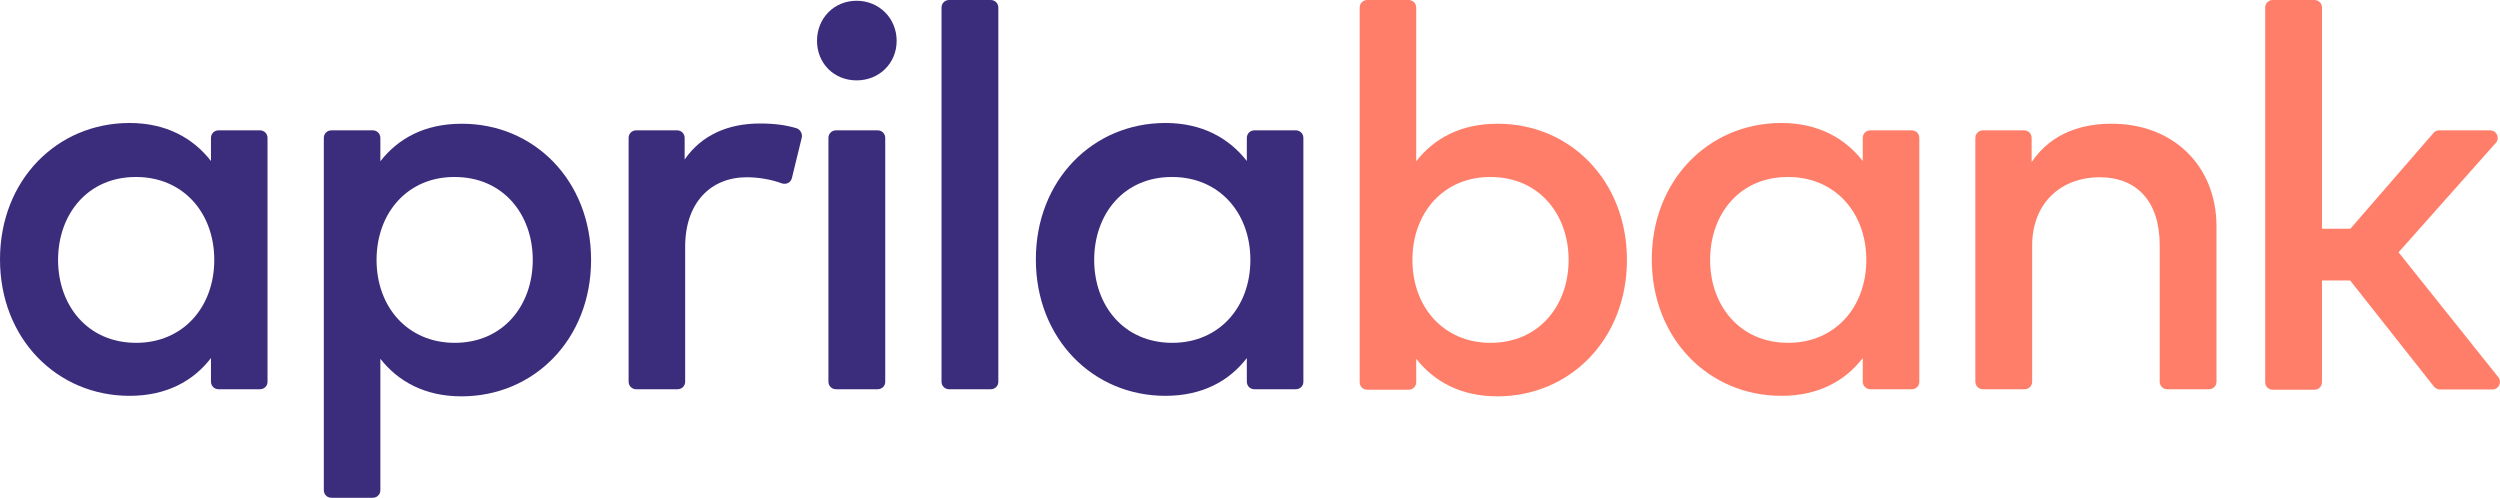
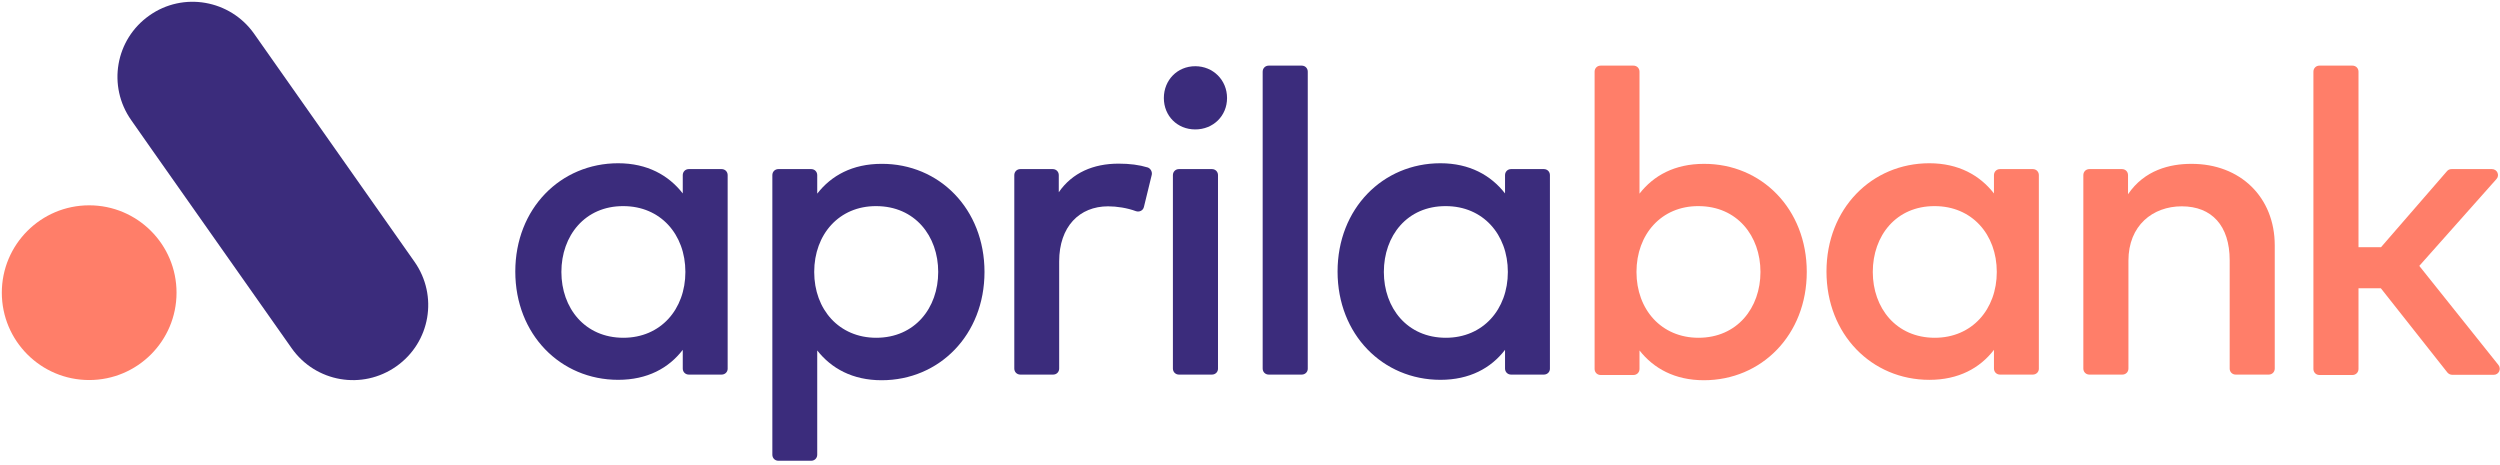
- <svg xmlns="http://www.w3.org/2000/svg" version="1.1" id="Layer_1" x="0px" y="0px" viewBox="0 0 985.9 196.3" style="enable-background:new 0 0 985.9 196.3;" xml:space="preserve">
-   <style type="text/css">
- 	.st0{fill:#3B2C7C;}
- 	.st1{fill:#FF7E69;}
- </style>
-   <g>
-     <path class="st0" d="M102.5,153.5H86.2c-1.7,0-3-1.3-3-3v-9.3c-7,9.1-17.6,14.9-32.1,14.9C22.5,156.1,0,133.6,0,102.3   s22.5-53.8,51.1-53.8c14.5,0,25.1,6,32.1,15v-9.1c0-1.7,1.3-3,3-3h16.3c1.7,0,3,1.3,3,3v96.2C105.5,152.2,104.2,153.5,102.5,153.5z    M22.9,102.5c0,17.9,11.6,32.7,30.8,32.7c18.5,0,30.8-14.1,30.8-32.7c0-18.7-12.4-32.7-30.8-32.7C34.6,69.7,22.9,84.5,22.9,102.5z" />
-     <path class="st0" d="M233.1,102.5c0,31.3-22.5,53.8-51.1,53.8c-14.5,0-25-5.9-32-14.8v51.8c0,1.7-1.3,3-3,3h-16.3c-1.7,0-3-1.3-3-3   V54.4c0-1.7,1.3-3,3-3H147c1.7,0,3,1.3,3,3v9.2c7-9,17.5-14.8,32-14.8C210.6,48.7,233.1,71.2,233.1,102.5z M148.5,102.5   c0,18.7,12.4,32.7,30.8,32.7c19.2,0,30.8-14.8,30.8-32.7c0-17.9-11.6-32.7-30.8-32.7C160.9,69.7,148.5,83.8,148.5,102.5z" />
-     <path class="st0" d="M316.2,54.2l-3.9,16c-0.4,1.8-2.3,2.7-4,2.1c-4.3-1.6-9.5-2.4-13.8-2.4c-14.2,0-24.3,10-24.3,27.4v53.2   c0,1.7-1.3,3-3,3h-16.3c-1.7,0-3-1.3-3-3V54.4c0-1.7,1.3-3,3-3H267c1.7,0,3,1.3,3,3v8.5c6.7-9.7,17.2-14.2,29.7-14.2   c5.6,0,10.2,0.6,14.5,1.9C315.6,51.1,316.5,52.7,316.2,54.2z" />
-     <path class="st0" d="M353.6,16.1c0,8.9-6.9,15.6-15.8,15.6c-8.9,0-15.6-6.7-15.6-15.6s6.7-15.8,15.6-15.8   C346.7,0.3,353.6,7.2,353.6,16.1z M346.1,153.5h-16.4c-1.7,0-3-1.3-3-3V54.4c0-1.7,1.3-3,3-3h16.4c1.7,0,3,1.3,3,3v96.2   C349.1,152.2,347.8,153.5,346.1,153.5z" />
-     <path class="st0" d="M390.7,153.5h-16.4c-1.7,0-3-1.3-3-3V3c0-1.7,1.3-3,3-3h16.4c1.7,0,3,1.3,3,3v147.6   C393.7,152.2,392.4,153.5,390.7,153.5z" />
-     <path class="st0" d="M511,153.5h-16.3c-1.7,0-3-1.3-3-3v-9.3c-7,9.1-17.6,14.9-32.1,14.9c-28.6,0-51.1-22.5-51.1-53.8   s22.5-53.8,51.1-53.8c14.5,0,25.1,6,32.1,15v-9.1c0-1.7,1.3-3,3-3H511c1.7,0,3,1.3,3,3v96.2C514,152.2,512.7,153.5,511,153.5z    M431.5,102.5c0,17.9,11.6,32.7,30.8,32.7c18.5,0,30.8-14.1,30.8-32.7c0-18.7-12.4-32.7-30.8-32.7   C443.1,69.7,431.5,84.5,431.5,102.5z" />
+ <svg xmlns="http://www.w3.org/2000/svg" width="140px" height="26px" viewBox="0 0 140 26" version="1.1">
+   <defs />
+   <g id="Fakturasalg" stroke="none" stroke-width="1" fill="none" fill-rule="evenodd">
+     <g id="aprila-4" transform="translate(-70, -26)" fill-rule="nonzero">
+       <g id="logo" transform="translate(70, 26)">
+         <g id="Group" transform="translate(28.85668, 3.607085)" fill="#3B2C7C">
+           <path d="M11.554,17.37 L9.717,17.37 C9.525,17.37 9.378,17.224 9.378,17.032 L9.378,15.984 C8.589,17.01 7.395,17.663 5.76,17.663 C2.536,17.663 0,15.127 0,11.599 C0,8.071 2.536,5.535 5.76,5.535 C7.395,5.535 8.589,6.211 9.378,7.225 L9.378,6.2 C9.378,6.008 9.525,5.862 9.717,5.862 L11.554,5.862 C11.746,5.862 11.892,6.008 11.892,6.2 L11.892,17.043 C11.892,17.224 11.746,17.37 11.554,17.37 Z M2.581,11.622 C2.581,13.639 3.889,15.308 6.053,15.308 C8.138,15.308 9.525,13.718 9.525,11.622 C9.525,9.514 8.127,7.936 6.053,7.936 C3.9,7.924 2.581,9.593 2.581,11.622 Z" id="Shape" />
+           <path d="M26.275,11.622 C26.275,15.15 23.739,17.686 20.515,17.686 C18.881,17.686 17.697,17.021 16.908,16.018 L16.908,21.857 C16.908,22.048 16.762,22.195 16.57,22.195 L14.733,22.195 C14.541,22.195 14.395,22.048 14.395,21.857 L14.395,6.2 C14.395,6.008 14.541,5.862 14.733,5.862 L16.57,5.862 C16.762,5.862 16.908,6.008 16.908,6.2 L16.908,7.237 C17.697,6.222 18.881,5.568 20.515,5.568 C23.739,5.557 26.275,8.093 26.275,11.622 Z M16.739,11.622 C16.739,13.729 18.137,15.308 20.211,15.308 C22.375,15.308 23.683,13.639 23.683,11.622 C23.683,9.604 22.375,7.936 20.211,7.936 C18.137,7.924 16.739,9.514 16.739,11.622 Z" id="Shape" />
+           <path d="M35.643,6.177 L35.203,7.981 C35.158,8.184 34.944,8.285 34.752,8.217 C34.267,8.037 33.681,7.947 33.196,7.947 C31.596,7.947 30.457,9.074 30.457,11.035 L30.457,17.032 C30.457,17.224 30.311,17.37 30.119,17.37 L28.282,17.37 C28.09,17.37 27.944,17.224 27.944,17.032 L27.944,6.2 C27.944,6.008 28.09,5.862 28.282,5.862 L30.097,5.862 C30.288,5.862 30.435,6.008 30.435,6.2 L30.435,7.158 C31.19,6.064 32.374,5.557 33.783,5.557 C34.414,5.557 34.932,5.625 35.417,5.771 C35.575,5.828 35.676,6.008 35.643,6.177 Z" id="Shape" />
+           <path d="M39.858,1.882 C39.858,2.886 39.081,3.641 38.077,3.641 C37.074,3.641 36.319,2.886 36.319,1.882 C36.319,0.879 37.074,0.101 38.077,0.101 C39.081,0.101 39.858,0.879 39.858,1.882 Z M39.013,17.37 L37.164,17.37 C36.973,17.37 36.826,17.224 36.826,17.032 L36.826,6.2 C36.826,6.008 36.973,5.862 37.164,5.862 L39.013,5.862 C39.205,5.862 39.351,6.008 39.351,6.2 L39.351,17.043 C39.351,17.224 39.205,17.37 39.013,17.37 Z" id="Shape" />
+           <path d="M44.04,17.37 L42.192,17.37 C42,17.37 41.853,17.224 41.853,17.032 L41.853,0.406 C41.853,0.214 42,0.068 42.192,0.068 L44.04,0.068 C44.232,0.068 44.378,0.214 44.378,0.406 L44.378,17.043 C44.378,17.224 44.232,17.37 44.04,17.37 Z" id="Shape" />
+           <path d="M57.601,17.37 L55.763,17.37 C55.572,17.37 55.425,17.224 55.425,17.032 L55.425,15.984 C54.636,17.01 53.441,17.663 51.807,17.663 C48.583,17.663 46.047,15.127 46.047,11.599 C46.047,8.071 48.583,5.535 51.807,5.535 C53.441,5.535 54.636,6.211 55.425,7.225 L55.425,6.2 C55.425,6.008 55.572,5.862 55.763,5.862 L57.601,5.862 C57.792,5.862 57.939,6.008 57.939,6.2 L57.939,17.043 C57.939,17.224 57.792,17.37 57.601,17.37 Z M48.639,11.622 C48.639,13.639 49.947,15.308 52.111,15.308 C54.196,15.308 55.583,13.718 55.583,11.622 C55.583,9.514 54.185,7.936 52.111,7.936 C49.947,7.924 48.639,9.593 48.639,11.622 Z" id="Shape" />
+         </g>
+         <circle id="Oval" fill="#FF7E69" cx="4.994" cy="16.39" r="4.892" />
+         <path d="M8.364,0.868 C6.459,2.209 6.008,4.824 7.349,6.729 L8.51,8.386 L16.333,19.501 C17.675,21.406 20.29,21.857 22.195,20.515 C24.1,19.174 24.551,16.559 23.209,14.654 L14.225,1.882 C12.884,-0.011 10.258,-0.473 8.364,0.868 Z" id="Shape" fill="#3B2C7C" />
+         <path d="M101.179,15.229 C101.179,18.757 98.643,21.293 95.419,21.293 C93.784,21.293 92.601,20.628 91.812,19.625 L91.812,20.662 C91.812,20.853 91.665,21 91.473,21 L89.636,21 C89.444,21 89.298,20.853 89.298,20.662 L89.298,4.013 C89.298,3.821 89.444,3.675 89.636,3.675 L91.473,3.675 C91.665,3.675 91.812,3.821 91.812,4.013 L91.812,10.844 C92.601,9.829 93.784,9.176 95.419,9.176 C98.643,9.164 101.179,11.7 101.179,15.229 Z M91.643,15.229 C91.643,17.337 93.04,18.915 95.114,18.915 C97.279,18.915 98.586,17.246 98.586,15.229 C98.586,13.211 97.279,11.543 95.114,11.543 C93.04,11.531 91.643,13.121 91.643,15.229 Z" id="Shape" fill="#FF7E69" />
+         <path d="M113.837,20.977 L112,20.977 C111.808,20.977 111.662,20.831 111.662,20.639 L111.662,19.591 C110.873,20.617 109.678,21.271 108.043,21.271 C104.82,21.271 102.283,18.734 102.283,15.206 C102.283,11.678 104.82,9.142 108.043,9.142 C109.678,9.142 110.873,9.818 111.662,10.833 L111.662,9.807 C111.662,9.615 111.808,9.469 112,9.469 L113.837,9.469 C114.029,9.469 114.176,9.615 114.176,9.807 L114.176,20.651 C114.176,20.831 114.029,20.977 113.837,20.977 Z M104.876,15.229 C104.876,17.246 106.184,18.915 108.348,18.915 C110.433,18.915 111.82,17.325 111.82,15.229 C111.82,13.121 110.422,11.543 108.348,11.543 C106.184,11.531 104.876,13.2 104.876,15.229 Z" id="Shape" fill="#FF7E69" />
+         <path d="M127.386,13.741 L127.386,20.639 C127.386,20.831 127.24,20.977 127.048,20.977 L125.2,20.977 C125.008,20.977 124.862,20.831 124.862,20.639 L124.862,14.575 C124.862,12.636 123.858,11.554 122.179,11.554 C120.556,11.554 119.192,12.625 119.192,14.597 L119.192,20.639 C119.192,20.831 119.045,20.977 118.853,20.977 L117.005,20.977 C116.813,20.977 116.667,20.831 116.667,20.639 L116.667,9.807 C116.667,9.615 116.813,9.469 117.005,9.469 L118.831,9.469 C119.023,9.469 119.169,9.615 119.169,9.807 L119.169,10.878 C120.093,9.514 121.525,9.176 122.709,9.176 C125.459,9.164 127.386,11.047 127.386,13.741 Z" id="Shape" fill="#FF7E69" />
+         <path d="M132.076,13.842 L133.338,13.842 L137.035,9.581 C137.103,9.502 137.193,9.469 137.295,9.469 L139.549,9.469 C139.842,9.469 140,9.818 139.797,10.032 L135.48,14.89 L139.91,20.436 C140.09,20.662 139.932,20.989 139.651,20.989 L137.329,20.989 C137.227,20.989 137.126,20.944 137.058,20.865 L133.327,16.142 L132.076,16.142 L132.076,20.662 C132.076,20.853 131.929,21 131.738,21 L129.889,21 C129.697,21 129.551,20.853 129.551,20.662 L129.551,4.013 C129.551,3.821 129.697,3.675 129.889,3.675 L131.738,3.675 C131.929,3.675 132.076,3.821 132.076,4.013 L132.076,13.842 Z" id="Shape" fill="#FF7E69" />
+       </g>
+     </g>
  </g>
-   <path class="st1" d="M641.6,102.5c0,31.3-22.5,53.8-51.1,53.8c-14.5,0-25-5.9-32-14.8v9.2c0,1.7-1.3,3-3,3h-16.3c-1.7,0-3-1.3-3-3V3  c0-1.7,1.3-3,3-3h16.3c1.7,0,3,1.3,3,3v60.6c7-9,17.5-14.8,32-14.8C619.1,48.7,641.6,71.2,641.6,102.5z M557,102.5  c0,18.7,12.4,32.7,30.8,32.7c19.2,0,30.8-14.8,30.8-32.7c0-17.9-11.6-32.7-30.8-32.7C569.4,69.7,557,83.8,557,102.5z" />
-   <path class="st1" d="M753.9,153.5h-16.3c-1.7,0-3-1.3-3-3v-9.3c-7,9.1-17.6,14.9-32.1,14.9c-28.6,0-51.1-22.5-51.1-53.8  s22.5-53.8,51.1-53.8c14.5,0,25.1,6,32.1,15v-9.1c0-1.7,1.3-3,3-3h16.3c1.7,0,3,1.3,3,3v96.2C756.9,152.2,755.6,153.5,753.9,153.5z   M674.4,102.5c0,17.9,11.6,32.7,30.8,32.7c18.5,0,30.8-14.1,30.8-32.7c0-18.7-12.4-32.7-30.8-32.7C686,69.7,674.4,84.5,674.4,102.5z  " />
-   <path class="st1" d="M874.1,89.3v61.2c0,1.7-1.3,3-3,3h-16.4c-1.7,0-3-1.3-3-3V96.7c0-17.2-8.9-26.8-23.8-26.8  c-14.4,0-26.5,9.5-26.5,27v53.6c0,1.7-1.3,3-3,3H782c-1.7,0-3-1.3-3-3V54.4c0-1.7,1.3-3,3-3h16.2c1.7,0,3,1.3,3,3v9.5  c8.2-12.1,20.9-15.1,31.4-15.1C857,48.7,874.1,65.4,874.1,89.3z" />
-   <path class="st1" d="M915.7,90.2h11.2l32.8-37.8c0.6-0.7,1.4-1,2.3-1h20c2.6,0,4,3.1,2.2,5l-38.3,43.1l39.3,49.2  c1.6,2,0.2,4.9-2.3,4.9h-20.6c-0.9,0-1.8-0.4-2.4-1.1l-33.1-41.9h-11.1v40.1c0,1.7-1.3,3-3,3h-16.4c-1.7,0-3-1.3-3-3V3  c0-1.7,1.3-3,3-3h16.4c1.7,0,3,1.3,3,3V90.2z" />
</svg>
